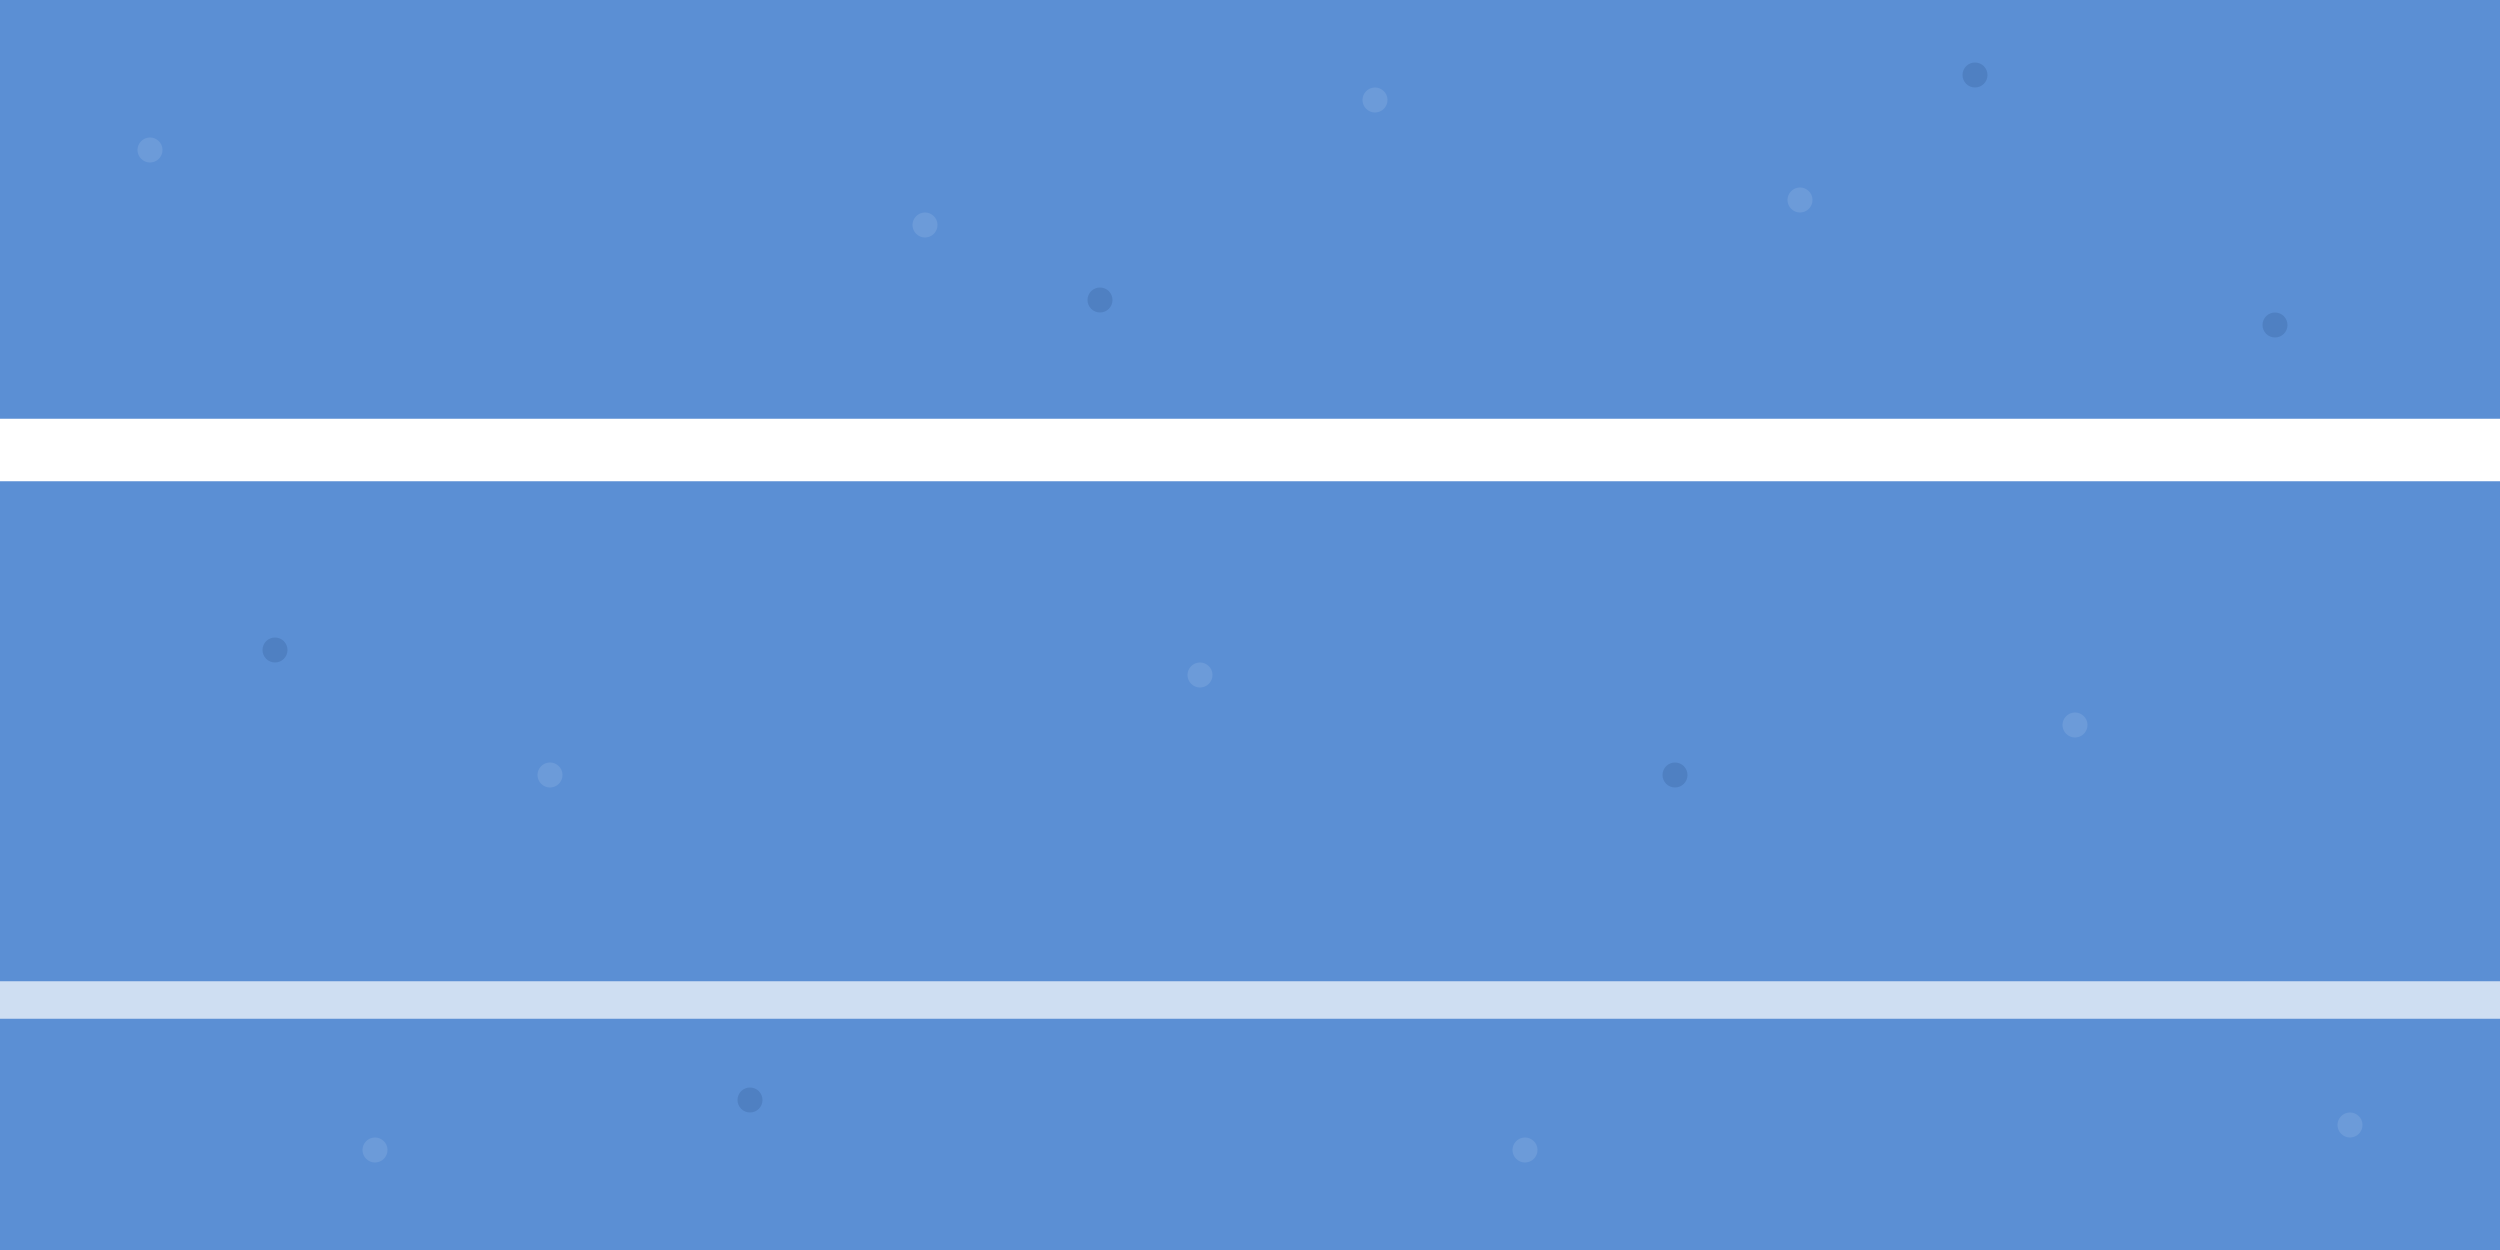
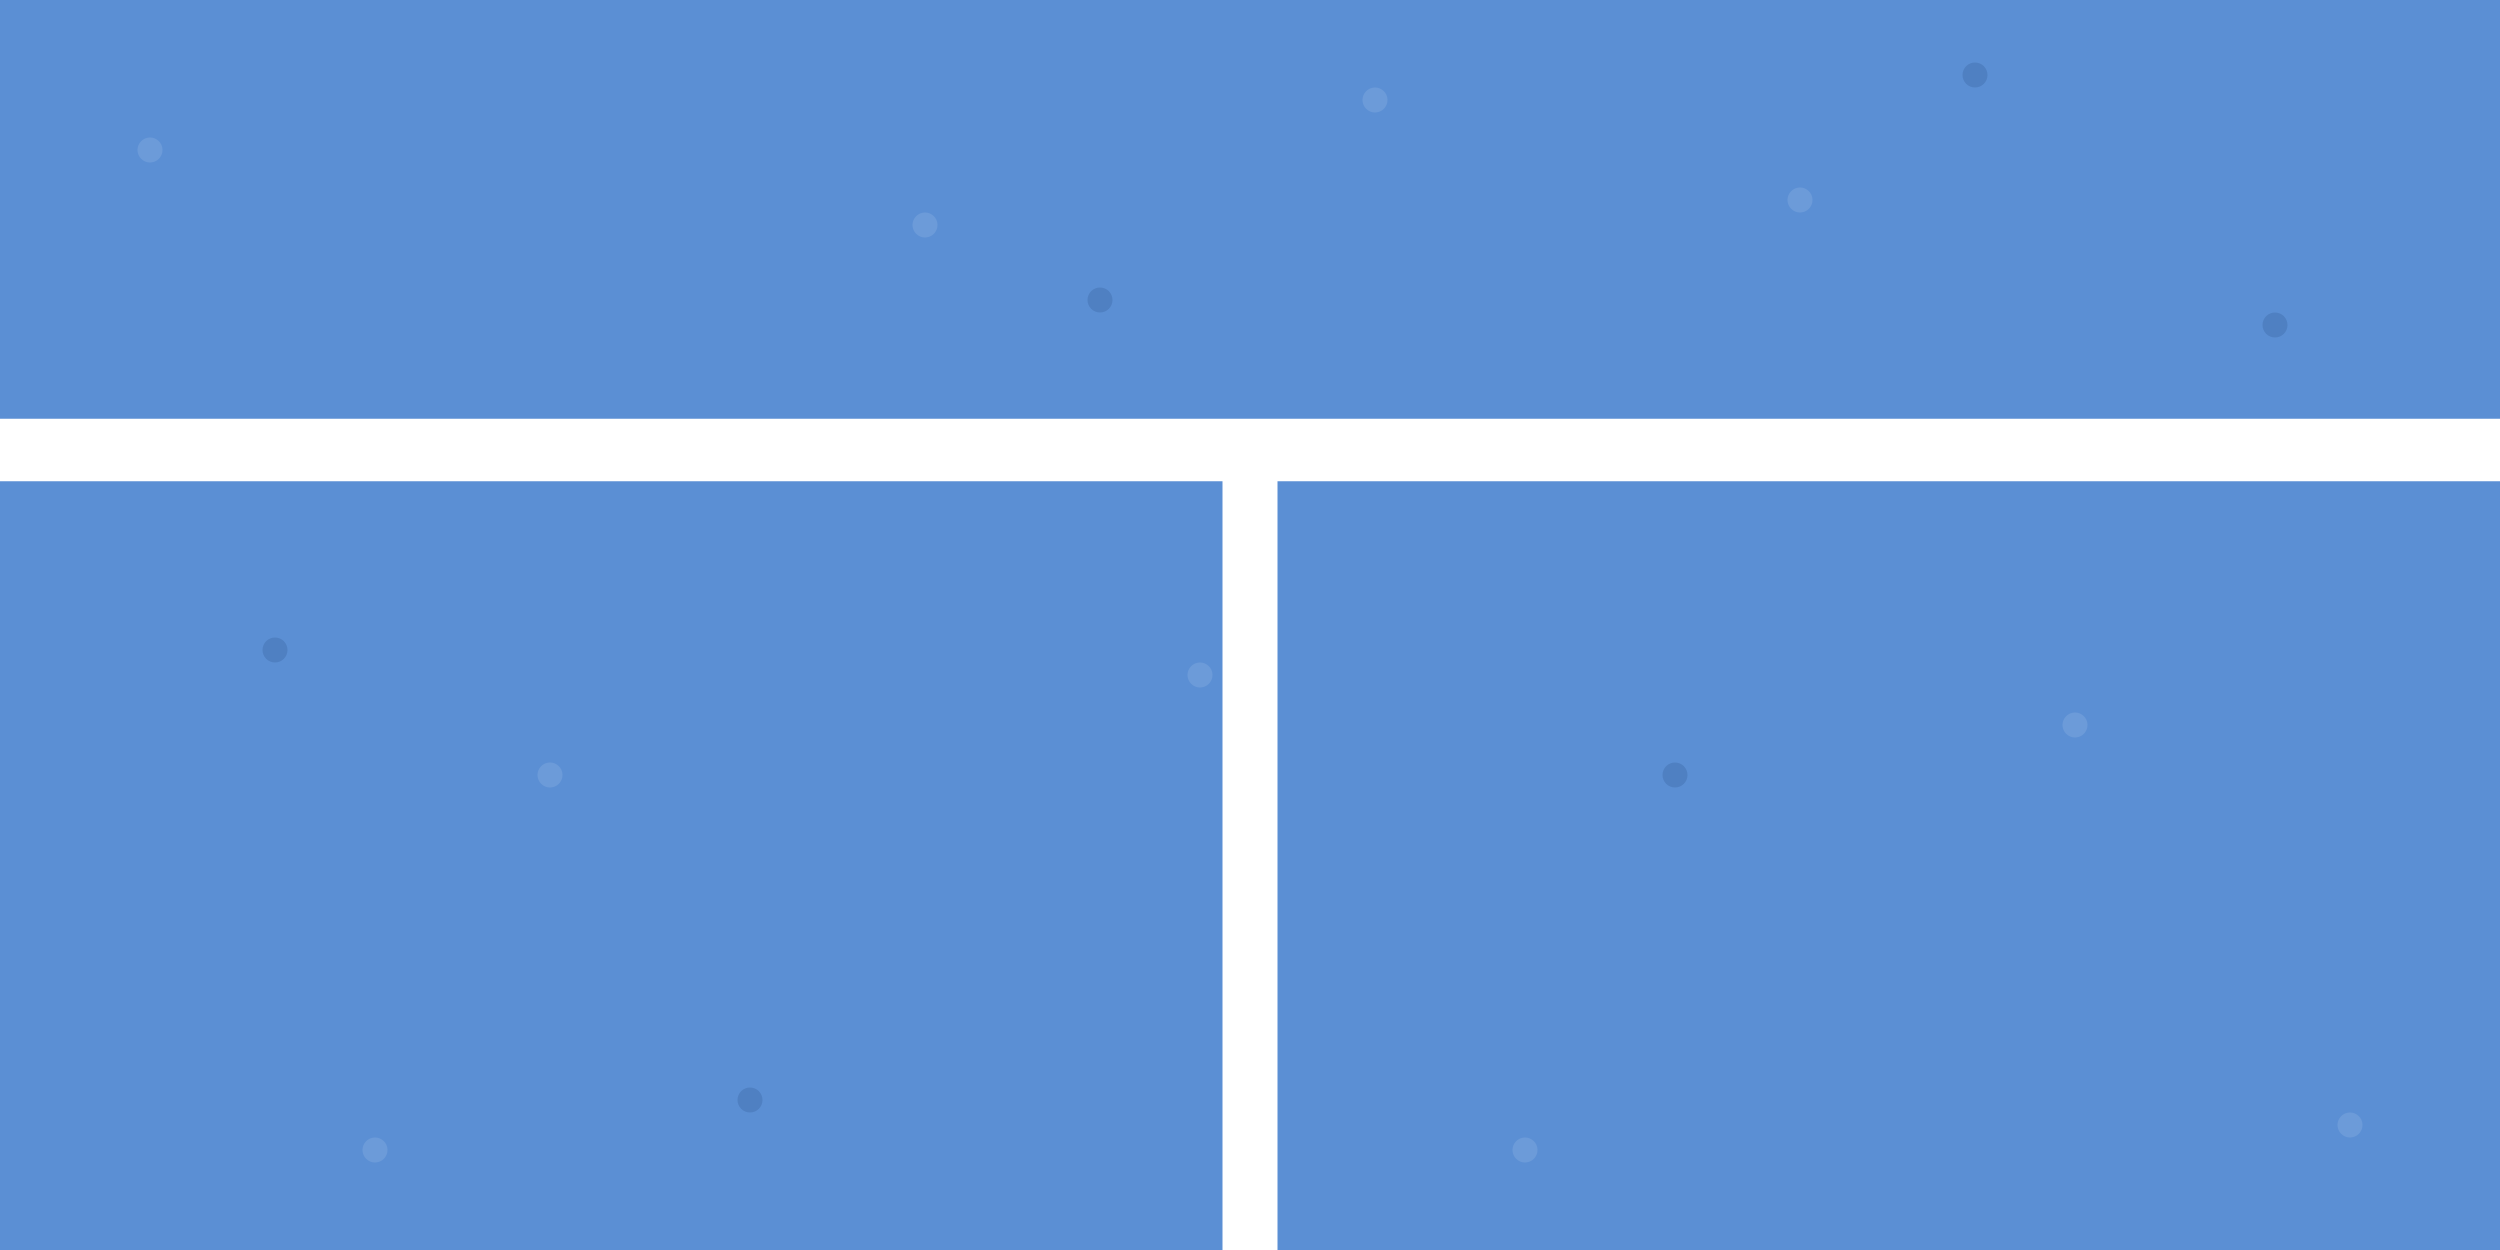
<svg xmlns="http://www.w3.org/2000/svg" viewBox="0 0 100 50">
  <rect width="100" height="50" fill="#5b8fd4" />
  <g fill="#6c9bd9">
    <circle cx="6" cy="6" r="0.5" />
    <circle cx="22" cy="31" r="0.5" />
    <circle cx="37" cy="9" r="0.5" />
    <circle cx="48" cy="27" r="0.5" />
    <circle cx="61" cy="46" r="0.5" />
    <circle cx="72" cy="8" r="0.5" />
    <circle cx="83" cy="29" r="0.5" />
    <circle cx="94" cy="45" r="0.5" />
    <circle cx="15" cy="46" r="0.5" />
    <circle cx="55" cy="4" r="0.5" />
  </g>
  <g fill="#4f80c2">
    <circle cx="11" cy="26" r="0.5" />
    <circle cx="30" cy="44" r="0.5" />
    <circle cx="44" cy="12" r="0.5" />
    <circle cx="67" cy="31" r="0.5" />
    <circle cx="79" cy="3" r="0.5" />
    <circle cx="91" cy="13" r="0.5" />
  </g>
  <rect y="16.75" width="100" height="2.5" fill="#ffffff" />
-   <rect y="39.25" width="100" height="1.5" fill="#ffffff" opacity="0.7" />
+   <rect x="48.9" y="18" width="2.2" height="32" fill="#ffffff" />
</svg>
